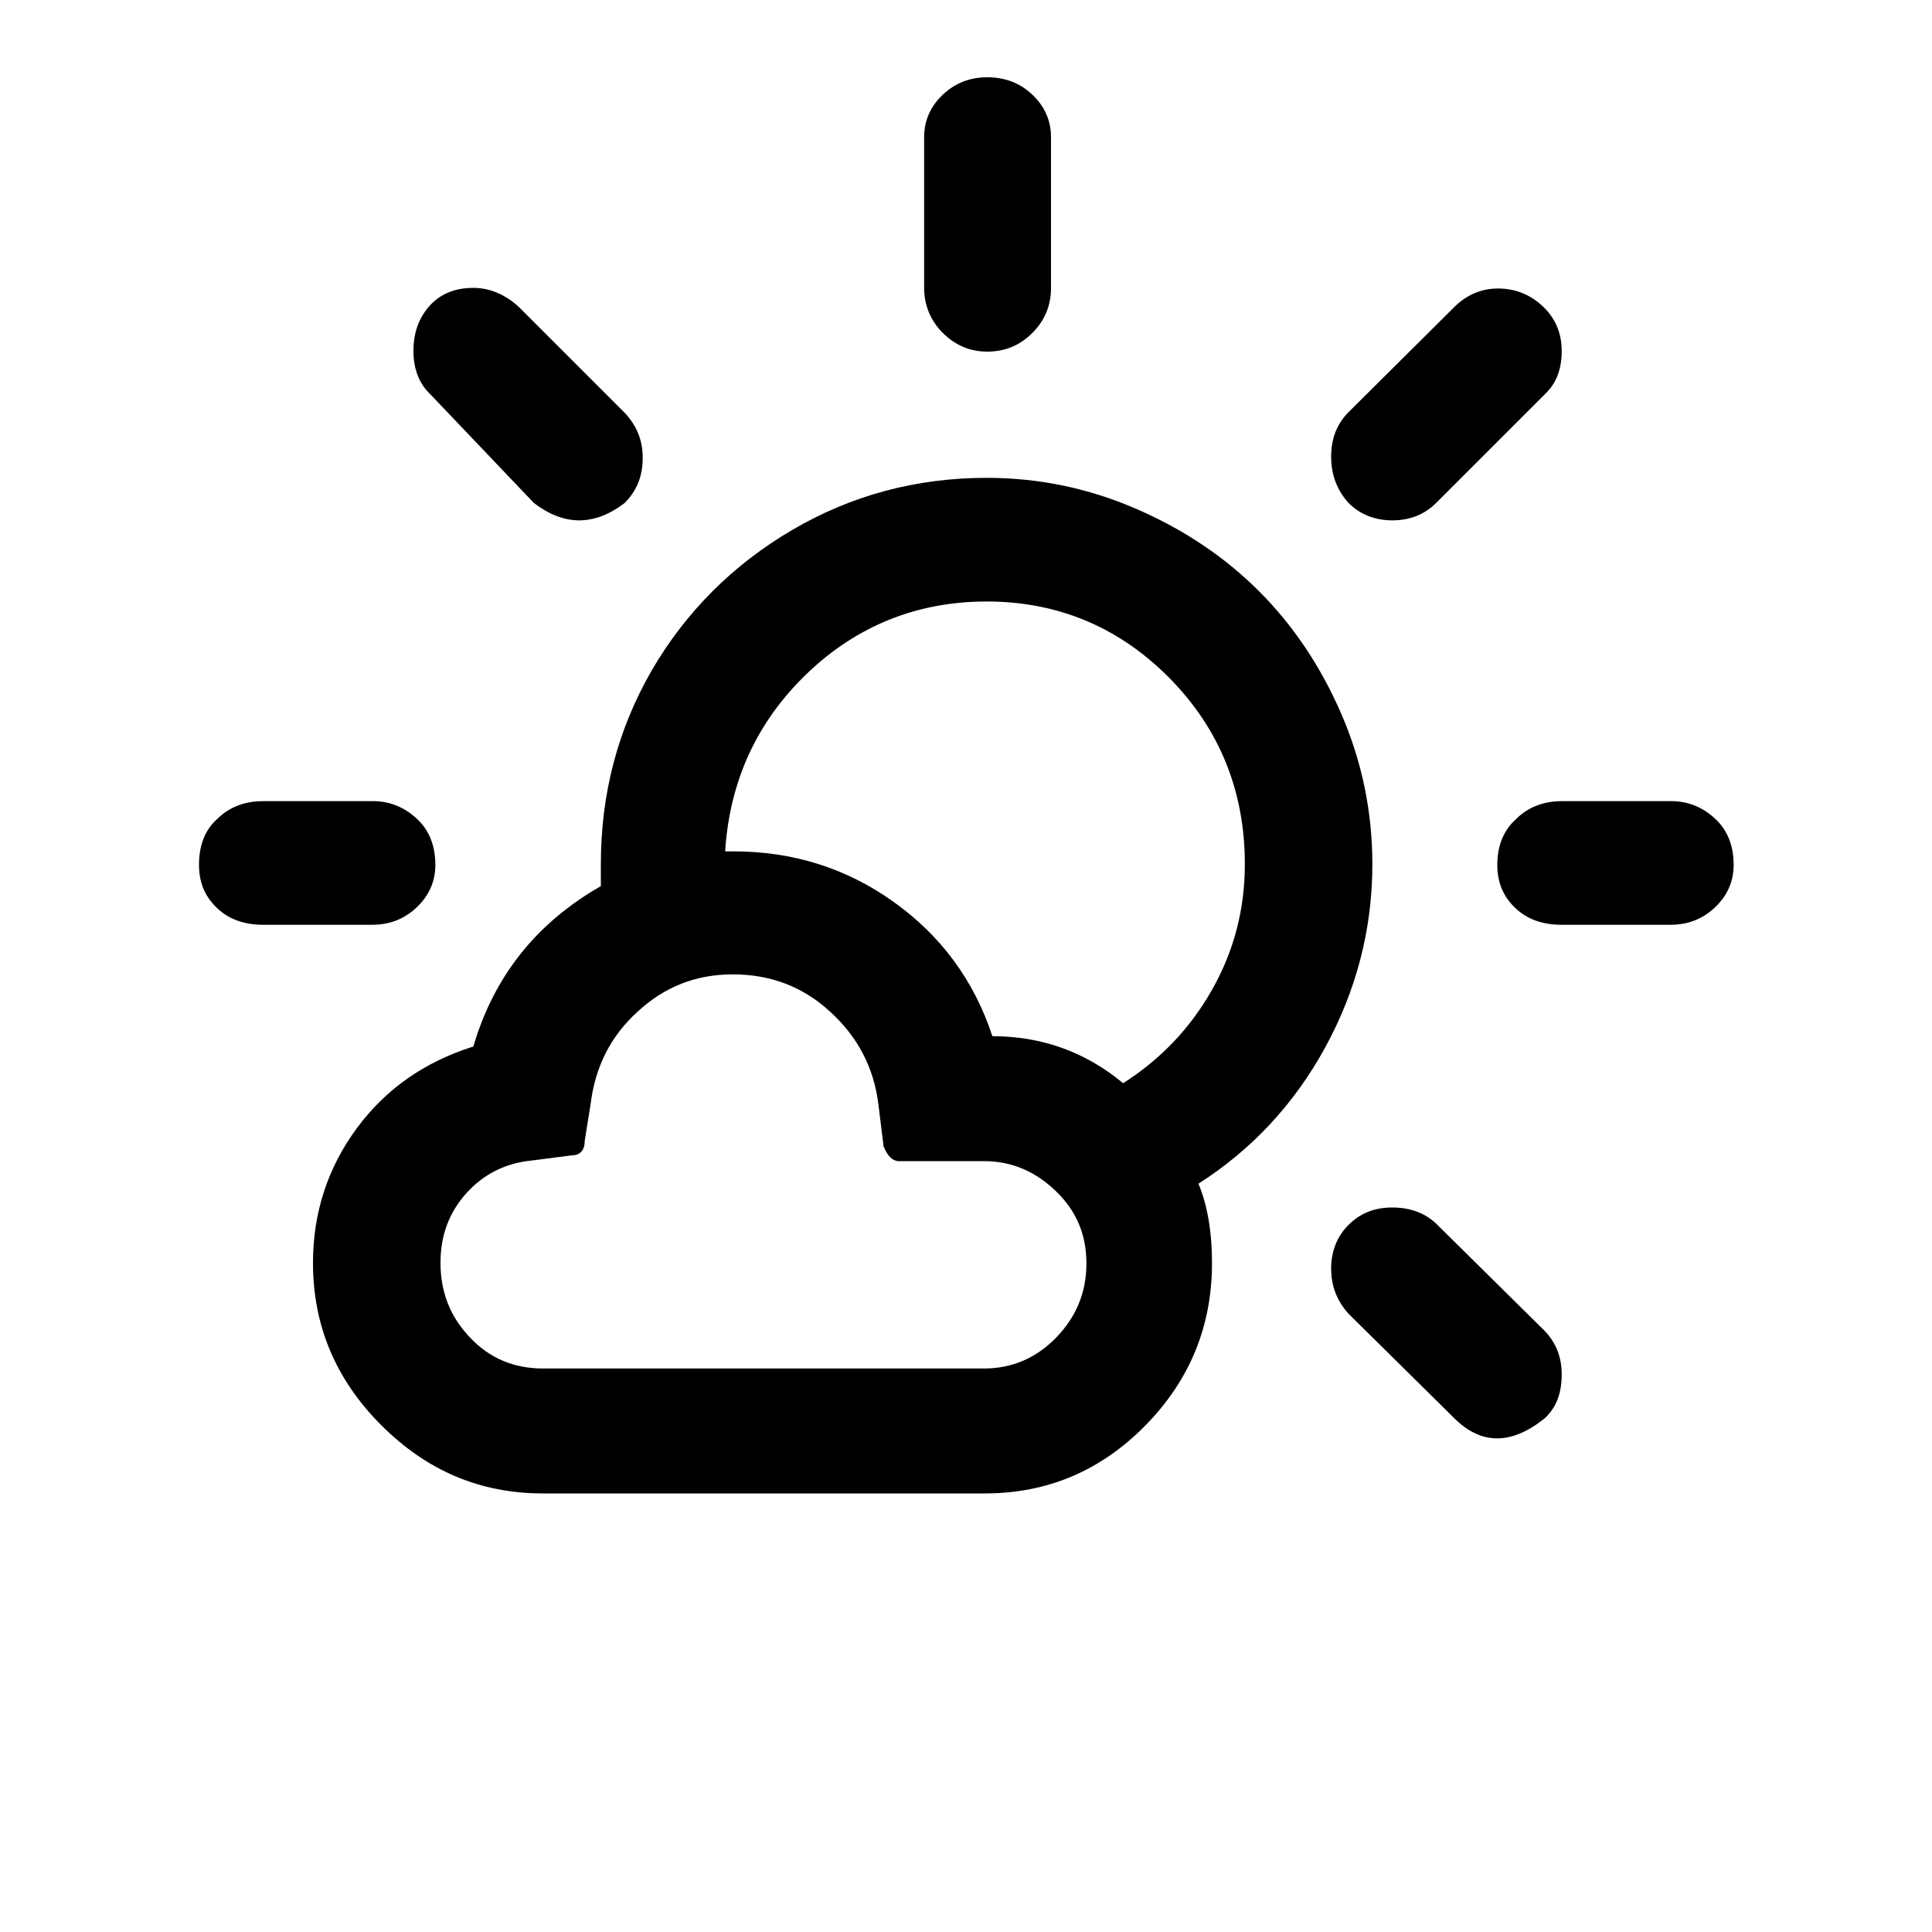
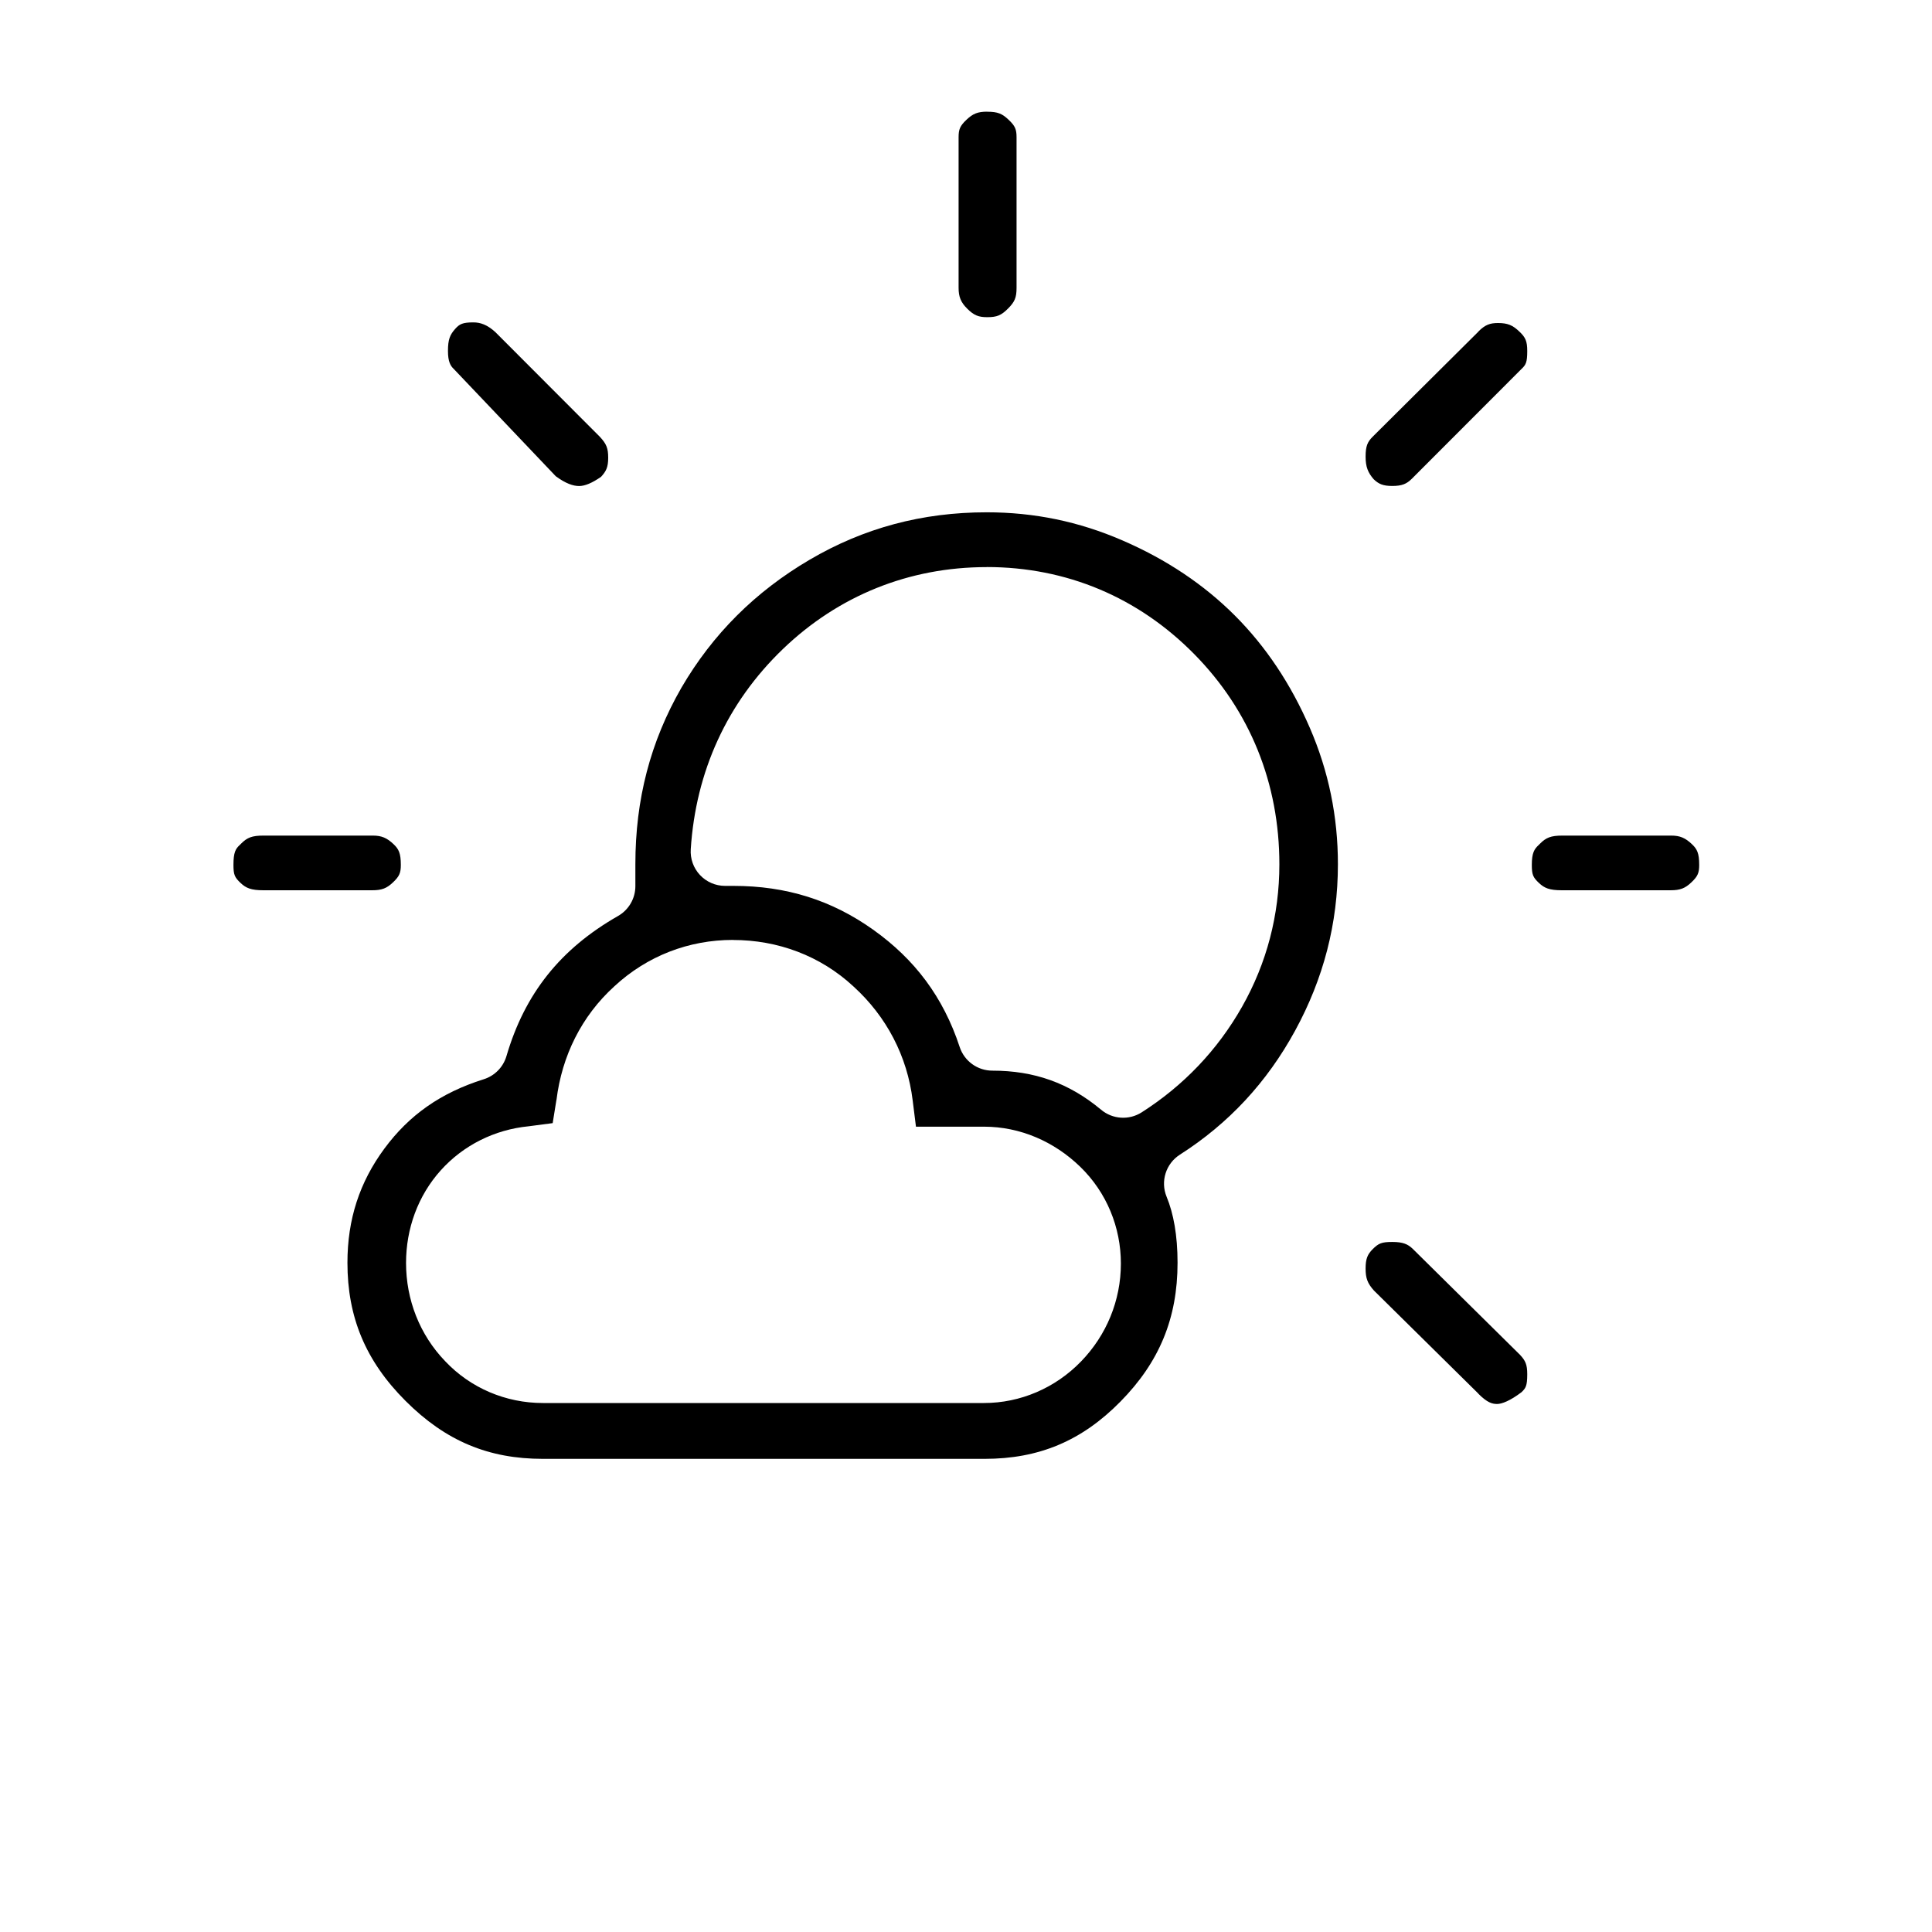
<svg xmlns="http://www.w3.org/2000/svg" version="1.1" id="Layer_1" x="0px" y="0px" viewBox="0 0 30 30" style="enable-background:new 0 0 30 30;" xml:space="preserve">
-   <path d="M3.09,13.43c0,0.27,0.09,0.49,0.28,0.67s0.43,0.26,0.72,0.26h1.69c0.27,0,0.5-0.09,0.69-0.27s0.29-0.4,0.29-0.66  c0-0.29-0.09-0.53-0.28-0.71s-0.42-0.28-0.69-0.28H4.09c-0.29,0-0.53,0.09-0.72,0.28C3.18,12.89,3.09,13.13,3.09,13.43z M4.86,19.61  c0,0.97,0.35,1.81,1.06,2.52c0.71,0.71,1.54,1.06,2.51,1.06h6.86c0.97,0,1.8-0.35,2.49-1.05c0.69-0.7,1.04-1.54,1.04-2.53  c0-0.48-0.07-0.89-0.21-1.23c0.83-0.53,1.49-1.24,1.97-2.12c0.48-0.88,0.73-1.83,0.73-2.84c0-0.81-0.16-1.59-0.48-2.33  c-0.32-0.74-0.75-1.38-1.28-1.91c-0.53-0.53-1.17-0.96-1.91-1.28c-0.74-0.32-1.51-0.48-2.32-0.48c-1.09,0-2.1,0.27-3.02,0.81  s-1.65,1.27-2.18,2.18c-0.53,0.92-0.79,1.92-0.79,3.01v0.34c-1,0.57-1.66,1.4-1.98,2.49c-0.76,0.24-1.36,0.66-1.81,1.27  C5.09,18.13,4.86,18.83,4.86,19.61z M6.42,5.45c0,0.28,0.09,0.51,0.26,0.67l1.61,1.69c0.47,0.36,0.94,0.36,1.41,0  c0.19-0.19,0.28-0.42,0.28-0.7c0-0.27-0.09-0.5-0.28-0.7L8.05,4.76C7.84,4.57,7.6,4.47,7.35,4.47c-0.28,0-0.51,0.09-0.68,0.28  C6.5,4.94,6.42,5.17,6.42,5.45z M6.84,19.61c0-0.42,0.13-0.78,0.4-1.08c0.27-0.3,0.61-0.47,1.02-0.51l0.62-0.08  c0.13,0,0.2-0.08,0.2-0.23l0.09-0.56c0.07-0.58,0.31-1.06,0.73-1.44c0.42-0.39,0.91-0.58,1.48-0.58c0.58,0,1.09,0.19,1.51,0.58  c0.43,0.39,0.68,0.87,0.75,1.44l0.08,0.65c0.06,0.15,0.14,0.23,0.24,0.23h1.32c0.43,0,0.8,0.16,1.12,0.47  c0.32,0.31,0.47,0.68,0.47,1.12c0,0.45-0.16,0.83-0.47,1.15s-0.69,0.48-1.12,0.48H8.43c-0.45,0-0.83-0.16-1.13-0.48  C6.99,20.45,6.84,20.06,6.84,19.61z M11.26,13.22c0.07-1.09,0.49-2.01,1.27-2.76c0.77-0.74,1.71-1.12,2.79-1.12  c1.11,0,2.06,0.4,2.84,1.19c0.78,0.79,1.17,1.76,1.17,2.89c0,0.7-0.17,1.35-0.51,1.95c-0.34,0.6-0.8,1.08-1.38,1.45  c-0.59-0.49-1.27-0.73-2.03-0.73c-0.29-0.88-0.81-1.57-1.54-2.09c-0.73-0.52-1.56-0.78-2.48-0.78H11.26z M14.35,4.47  c0,0.27,0.1,0.51,0.29,0.7c0.19,0.19,0.42,0.29,0.69,0.29c0.28,0,0.51-0.1,0.7-0.29c0.19-0.19,0.29-0.42,0.29-0.7V2.13  c0-0.26-0.1-0.48-0.29-0.66c-0.19-0.18-0.42-0.27-0.7-0.27c-0.27,0-0.5,0.09-0.69,0.27c-0.19,0.18-0.29,0.4-0.29,0.66V4.47z   M20.67,19.7c0,0.27,0.09,0.5,0.27,0.7l1.64,1.62c0.42,0.42,0.89,0.42,1.41,0c0.18-0.17,0.26-0.39,0.26-0.68  c0-0.27-0.09-0.49-0.26-0.67L22.3,19c-0.18-0.17-0.41-0.25-0.68-0.25c-0.28,0-0.5,0.09-0.68,0.27C20.76,19.2,20.67,19.43,20.67,19.7  z M20.67,7.09c0,0.28,0.09,0.52,0.27,0.72c0.18,0.18,0.41,0.27,0.68,0.27c0.27,0,0.5-0.09,0.68-0.27l1.69-1.69  c0.18-0.17,0.26-0.39,0.26-0.67c0-0.28-0.1-0.51-0.29-0.69s-0.42-0.28-0.7-0.28c-0.26,0-0.49,0.1-0.68,0.29L20.94,6.4  C20.76,6.58,20.67,6.81,20.67,7.09z M23.25,13.43c0,0.27,0.09,0.49,0.28,0.67s0.43,0.26,0.72,0.26h1.69c0.27,0,0.5-0.09,0.69-0.27  s0.29-0.4,0.29-0.66c0-0.29-0.09-0.53-0.28-0.71s-0.42-0.28-0.69-0.28h-1.69c-0.29,0-0.53,0.09-0.72,0.28  C23.35,12.89,23.25,13.13,23.25,13.43z" />
+   <path d="m 15.33,1.734 c -0.149,0 -0.223,0.031 -0.322,0.125 -0.101,0.095 -0.123,0.15 -0.123,0.271 v 2.34 c 0,0.137 0.034,0.224 0.133,0.322 0.105,0.105 0.176,0.133 0.312,0.133 0.151,0 0.217,-0.028 0.322,-0.133 0.105,-0.105 0.133,-0.171 0.133,-0.322 V 2.131 c 0,-0.122 -0.022,-0.176 -0.123,-0.271 -0.1,-0.095 -0.168,-0.125 -0.332,-0.125 z M 7.35,5.006 c -0.166,0 -0.215,0.026 -0.281,0.1 -0.083,0.093 -0.113,0.166 -0.113,0.344 0,0.166 0.039,0.232 0.092,0.281 A 0.534,0.534 0 0 1 7.066,5.75 l 1.564,1.645 c 0.154,0.113 0.269,0.152 0.363,0.152 0.088,0 0.201,-0.046 0.34,-0.143 0.077,-0.084 0.111,-0.146 0.111,-0.295 0,-0.148 -0.026,-0.216 -0.131,-0.328 L 7.691,5.156 C 7.564,5.041 7.458,5.006 7.35,5.006 Z m 15.91,0.01 c -0.124,0 -0.199,0.027 -0.303,0.131 a 0.534,0.534 0 0 1 0,0.002 l -1.641,1.631 c -0.081,0.081 -0.111,0.145 -0.111,0.311 0,0.16 0.037,0.248 0.125,0.35 0.077,0.074 0.144,0.105 0.289,0.105 0.151,0 0.223,-0.032 0.303,-0.111 l 1.689,-1.691 a 0.534,0.534 0 0 1 0.012,-0.012 c 0.07,-0.066 0.092,-0.103 0.092,-0.281 0,-0.154 -0.028,-0.213 -0.121,-0.301 C 23.49,5.05 23.413,5.016 23.26,5.016 Z m -7.939,2.939 c -1.002,0 -1.908,0.243 -2.748,0.736 -0.845,0.496 -1.507,1.156 -1.992,1.988 -0.483,0.84 -0.715,1.736 -0.715,2.74 v 0.34 a 0.534,0.534 0 0 1 -0.27,0.465 c -0.894,0.51 -1.448,1.206 -1.732,2.176 a 0.534,0.534 0 0 1 -0.354,0.359 c -0.667,0.21 -1.156,0.555 -1.541,1.076 -0.386,0.523 -0.574,1.098 -0.574,1.773 0,0.841 0.279,1.522 0.902,2.145 0.625,0.625 1.291,0.9 2.133,0.9 h 6.859 c 0.842,0 1.508,-0.278 2.109,-0.889 0.603,-0.612 0.887,-1.293 0.887,-2.156 0,-0.427 -0.063,-0.766 -0.17,-1.025 a 0.534,0.534 0 0 1 0.207,-0.654 c 0.756,-0.483 1.35,-1.121 1.789,-1.926 0.44,-0.807 0.664,-1.662 0.664,-2.584 0,-0.739 -0.144,-1.443 -0.436,-2.117 C 20.044,10.62 19.654,10.037 19.174,9.557 18.694,9.077 18.111,8.686 17.428,8.391 16.752,8.098 16.06,7.955 15.32,7.955 Z m 0,0.85 c 1.238,0 2.352,0.469 3.221,1.35 0.871,0.882 1.324,2.013 1.324,3.266 0,0.786 -0.196,1.535 -0.58,2.213 -0.382,0.674 -0.91,1.225 -1.559,1.639 a 0.534,0.534 0 0 1 -0.629,-0.041 C 16.597,16.814 16.057,16.625 15.41,16.625 a 0.534,0.534 0 0 1 -0.508,-0.367 c -0.256,-0.778 -0.698,-1.362 -1.344,-1.822 -0.643,-0.458 -1.348,-0.68 -2.168,-0.68 h -0.131 a 0.534,0.534 0 0 1 -0.533,-0.57 c 0.078,-1.207 0.563,-2.274 1.432,-3.109 0.861,-0.827 1.956,-1.271 3.162,-1.271 z M 4.09,12.975 c -0.178,0 -0.253,0.032 -0.344,0.123 a 0.534,0.534 0 0 1 -0.021,0.021 c -0.067,0.06 -0.1,0.117 -0.1,0.311 0,0.152 0.018,0.193 0.111,0.281 0.084,0.079 0.162,0.113 0.354,0.113 h 1.689 c 0.152,0 0.227,-0.031 0.324,-0.123 0.099,-0.094 0.121,-0.147 0.121,-0.271 0,-0.18 -0.032,-0.245 -0.111,-0.32 -0.105,-0.1 -0.188,-0.135 -0.324,-0.135 z m 20.17,0 c -0.178,0 -0.253,0.032 -0.344,0.123 a 0.534,0.534 0 0 1 -0.021,0.021 c -0.073,0.066 -0.109,0.128 -0.109,0.311 0,0.152 0.018,0.193 0.111,0.281 0.084,0.079 0.162,0.113 0.354,0.113 h 1.689 c 0.152,0 0.227,-0.031 0.324,-0.123 0.099,-0.094 0.121,-0.147 0.121,-0.271 0,-0.18 -0.032,-0.245 -0.111,-0.32 -0.105,-0.1 -0.188,-0.135 -0.324,-0.135 z m -12.879,1.621 c 0.696,0 1.357,0.244 1.871,0.721 0.514,0.467 0.836,1.084 0.92,1.77 l 0.051,0.408 h 1.057 c 0.563,0 1.09,0.232 1.492,0.621 0.413,0.4 0.633,0.943 0.633,1.504 0,0.576 -0.225,1.115 -0.619,1.521 -0.4,0.413 -0.943,0.645 -1.506,0.645 H 8.43 c -0.576,0 -1.123,-0.232 -1.516,-0.648 -0.399,-0.413 -0.609,-0.959 -0.609,-1.527 0,-0.531 0.184,-1.043 0.539,-1.438 0.352,-0.391 0.836,-0.632 1.363,-0.684 l 0.375,-0.049 0.057,-0.354 0.002,-0.006 c 0.084,-0.685 0.39,-1.302 0.896,-1.762 l 0.002,-0.002 c 6.93e-4,-6.28e-4 0.001,-0.001 0.002,-0.002 0.508,-0.47 1.153,-0.719 1.84,-0.719 z m 10.238,4.689 c -0.166,0 -0.214,0.022 -0.303,0.111 -0.082,0.082 -0.111,0.151 -0.111,0.303 0,0.15 0.03,0.229 0.129,0.34 l 1.621,1.6 a 0.534,0.534 0 0 1 0.002,0.004 c 0.139,0.139 0.215,0.158 0.291,0.158 0.071,0 0.202,-0.049 0.379,-0.184 0.063,-0.061 0.088,-0.094 0.088,-0.277 0,-0.152 -0.028,-0.212 -0.113,-0.303 l -1.668,-1.648 c -0.074,-0.07 -0.15,-0.104 -0.314,-0.104 z" />
</svg>
